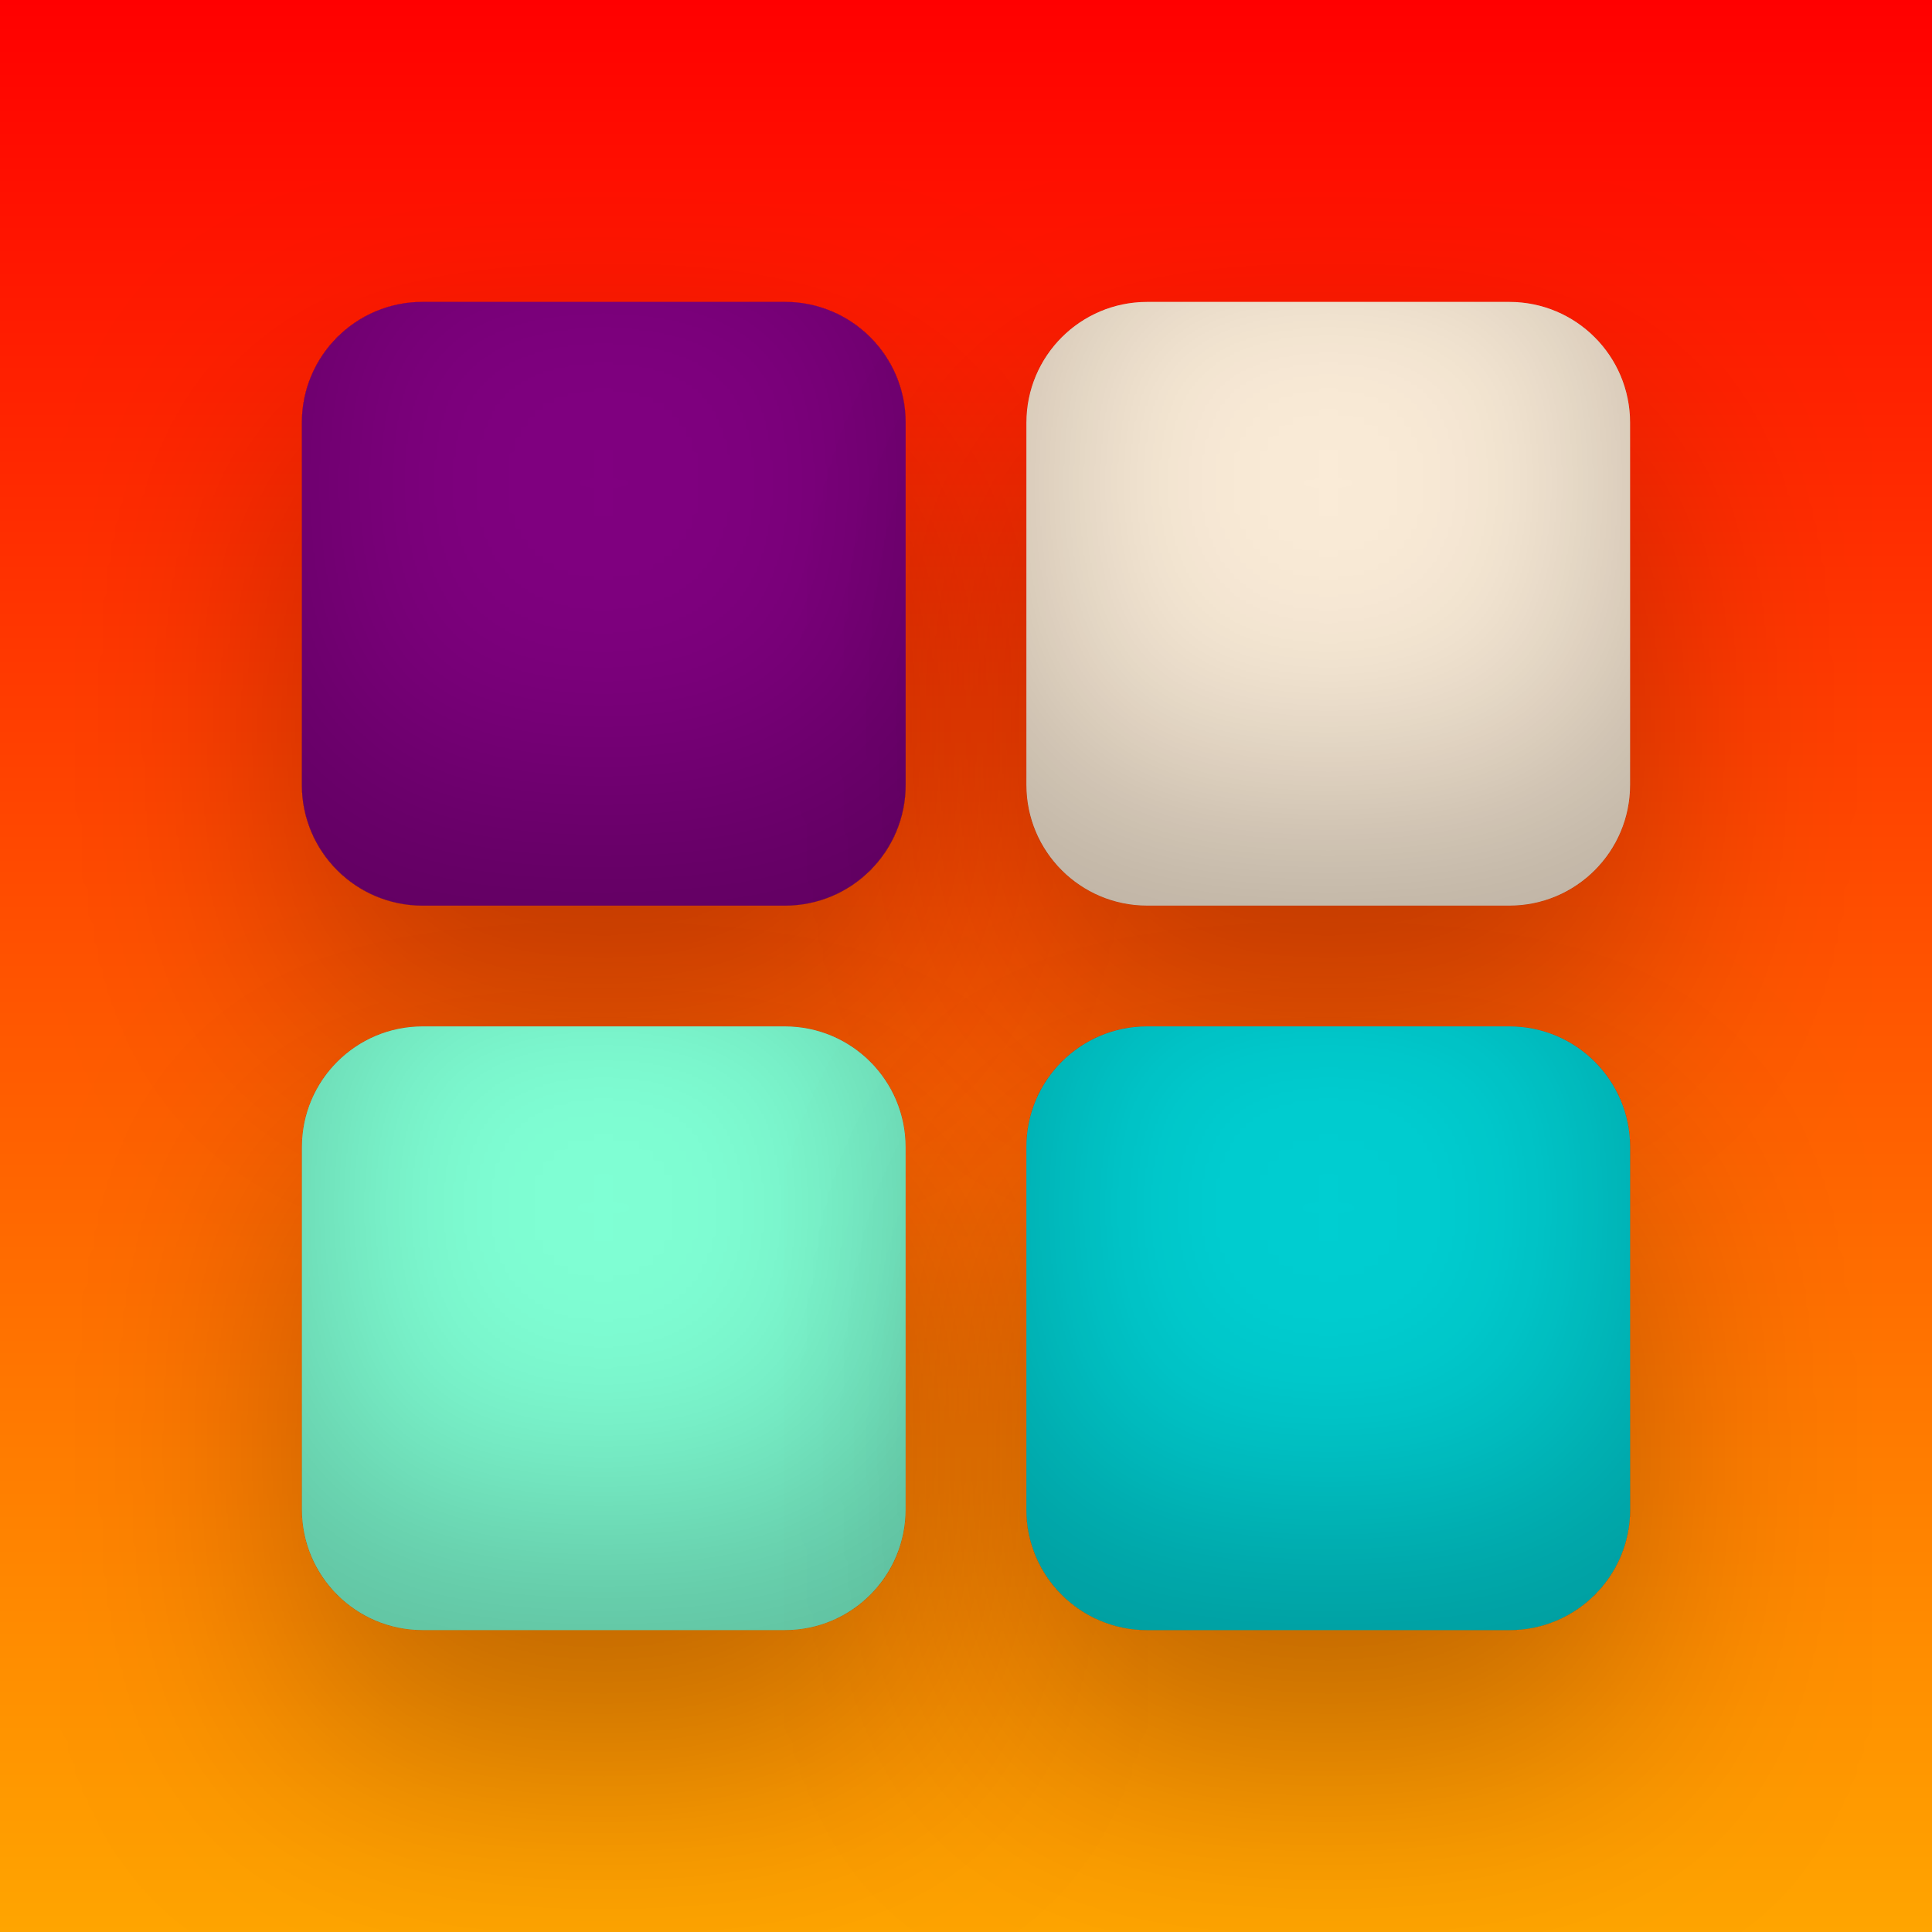
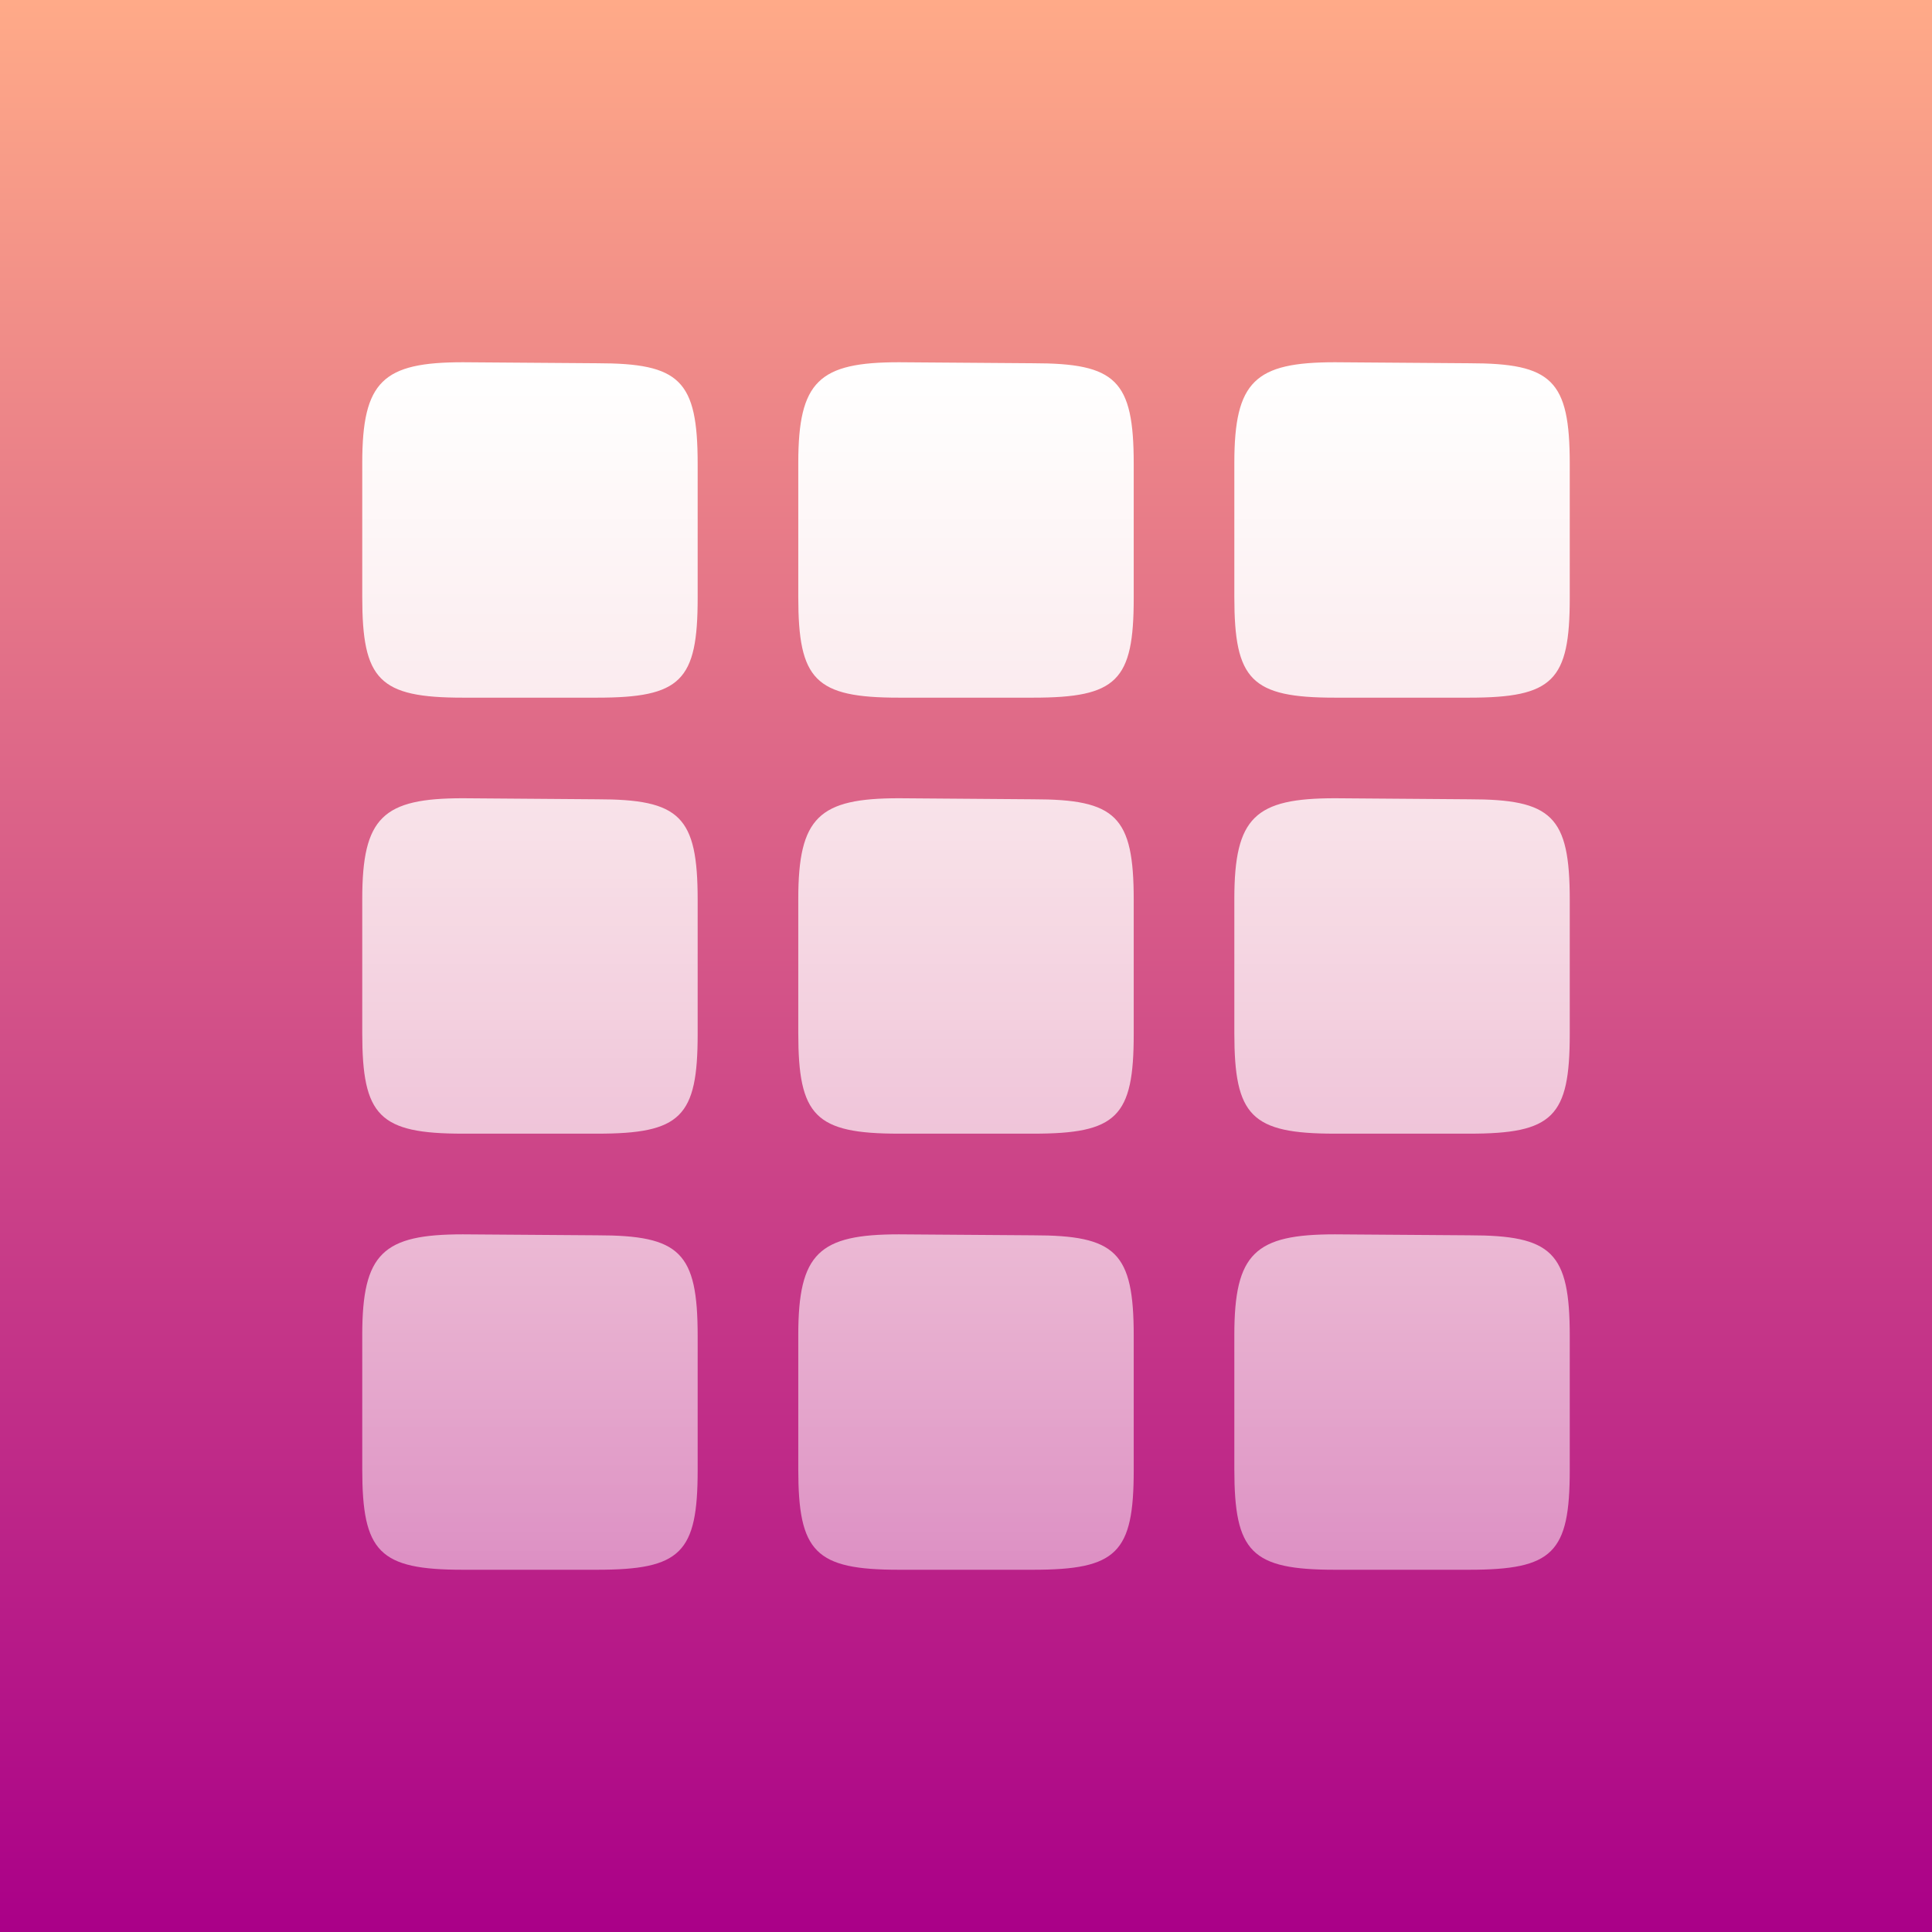
- <svg xmlns="http://www.w3.org/2000/svg" width="16" height="16" viewBox="0 0 16 16" fill="none">
-   <g clip-path="url(#clip0_105_3)">
-     <path d="M0 0H16V16H0V0ZM6.4 0H9.6C13.867 0 16 2.133 16 6.4V9.6C16 13.867 13.867 16 9.6 16H6.4C2.133 16 0 13.867 0 9.6V6.4C0 2.133 2.133 0 6.4 0Z" fill="url(#paint0_linear_105_3)" />
-     <g filter="url(#filter0_di_105_3)">
-       <rect x="2.5" y="2.5" width="5" height="5" rx="1" fill="#800080" />
+ <svg xmlns="http://www.w3.org/2000/svg" width="64" height="64" viewBox="0 0 64 64" fill="none">
+   <g clip-path="url(#clip0_611_198)">
+     <rect width="64" height="64" fill="white" />
+     <g filter="url(#filter0_d_611_198)">
+       <rect width="64" height="64" fill="url(#paint0_linear_611_198)" />
    </g>
-     <g filter="url(#filter1_di_105_3)">
-       <rect x="8.5" y="2.5" width="5" height="5" rx="1" fill="#FAEBD7" />
-     </g>
-     <g filter="url(#filter2_di_105_3)">
-       <rect x="2.5" y="8.5" width="5" height="5" rx="1" fill="#7FFFD4" />
-     </g>
-     <g filter="url(#filter3_di_105_3)">
-       <rect x="8.5" y="8.5" width="5" height="5" rx="1" fill="#00CED1" />
-     </g>
+     <path d="M23.111 19.811V15.367C23.111 12.589 22.522 12.033 19.778 12.033L15.333 12C12.689 12 12 12.623 12 15.333V19.778C12 22.523 12.556 23.111 15.333 23.111H19.778C22.556 23.111 23.111 22.556 23.111 19.811ZM23.111 34.254V29.81C23.111 27.032 22.522 26.477 19.778 26.477L15.333 26.443C12.689 26.443 12 27.067 12 29.777V34.221C12 36.967 12.556 37.554 15.333 37.554H19.778C22.556 37.556 23.111 37 23.111 34.254ZM23.111 48.699V44.254C23.111 41.477 22.522 40.921 19.778 40.921L15.333 40.889C12.689 40.889 12 41.512 12 44.222V48.667C12 51.412 12.556 52 15.333 52H19.778C22.556 52 23.111 51.444 23.111 48.699ZM37.556 19.811V15.367C37.556 12.589 36.968 12.033 34.222 12.033L29.778 12C27.133 12 26.444 12.623 26.444 15.333V19.778C26.444 22.523 27 23.111 29.778 23.111H34.222C37 23.111 37.556 22.556 37.556 19.811ZM37.556 34.254V29.81C37.556 27.032 36.968 26.477 34.222 26.477L29.778 26.443C27.133 26.443 26.444 27.067 26.444 29.777V34.221C26.444 36.967 27 37.554 29.778 37.554H34.222C37 37.556 37.556 37 37.556 34.254ZM37.556 48.699V44.254C37.556 41.477 36.968 40.921 34.222 40.921L29.778 40.889C27.133 40.889 26.444 41.512 26.444 44.222V48.667C26.444 51.412 27 52 29.778 52H34.222C37 52 37.556 51.444 37.556 48.699ZM52 19.811V15.367C52 12.589 51.412 12.033 48.667 12.033L44.222 12C41.578 12 40.889 12.623 40.889 15.333V19.778C40.889 22.523 41.444 23.111 44.222 23.111H48.667C51.444 23.111 52 22.556 52 19.811ZM52 34.254V29.81C52 27.032 51.412 26.477 48.667 26.477L44.222 26.443C41.578 26.443 40.889 27.067 40.889 29.777V34.221C40.889 36.967 41.444 37.554 44.222 37.554H48.667C51.444 37.556 52 37 52 34.254ZM52 48.699V44.254C52 41.477 51.412 40.921 48.667 40.921L44.222 40.889C41.578 40.889 40.889 41.512 40.889 44.222V48.667C40.889 51.412 41.444 52 44.222 52H48.667C51.444 52 52 51.444 52 48.699Z" fill="url(#paint1_linear_611_198)" />
  </g>
  <defs>
-     <filter id="filter0_di_105_3" x="0.5" y="1.5" width="9" height="9" filterUnits="userSpaceOnUse" color-interpolation-filters="sRGB">
+     <filter id="filter0_d_611_198" x="-4" y="-4" width="72" height="72" filterUnits="userSpaceOnUse" color-interpolation-filters="sRGB">
      <feFlood flood-opacity="0" result="BackgroundImageFix" />
      <feColorMatrix in="SourceAlpha" type="matrix" values="0 0 0 0 0 0 0 0 0 0 0 0 0 0 0 0 0 0 127 0" result="hardAlpha" />
-       <feOffset dy="1" />
-       <feGaussianBlur stdDeviation="1" />
+       <feOffset />
+       <feGaussianBlur stdDeviation="2" />
      <feComposite in2="hardAlpha" operator="out" />
-       <feColorMatrix type="matrix" values="0 0 0 0 0 0 0 0 0 0 0 0 0 0 0 0 0 0 0.25 0" />
-       <feBlend mode="normal" in2="BackgroundImageFix" result="effect1_dropShadow_105_3" />
-       <feBlend mode="normal" in="SourceGraphic" in2="effect1_dropShadow_105_3" result="shape" />
-       <feColorMatrix in="SourceAlpha" type="matrix" values="0 0 0 0 0 0 0 0 0 0 0 0 0 0 0 0 0 0 127 0" result="hardAlpha" />
-       <feOffset dy="-1" />
-       <feGaussianBlur stdDeviation="1" />
-       <feComposite in2="hardAlpha" operator="arithmetic" k2="-1" k3="1" />
-       <feColorMatrix type="matrix" values="0 0 0 0 0 0 0 0 0 0 0 0 0 0 0 0 0 0 0.25 0" />
-       <feBlend mode="normal" in2="shape" result="effect2_innerShadow_105_3" />
+       <feColorMatrix type="matrix" values="0 0 0 0 0 0 0 0 0 0 0 0 0 0 0 0 0 0 0.1 0" />
+       <feBlend mode="normal" in2="BackgroundImageFix" result="effect1_dropShadow_611_198" />
+       <feBlend mode="normal" in="SourceGraphic" in2="effect1_dropShadow_611_198" result="shape" />
    </filter>
-     <filter id="filter1_di_105_3" x="6.5" y="1.5" width="9" height="9" filterUnits="userSpaceOnUse" color-interpolation-filters="sRGB">
-       <feFlood flood-opacity="0" result="BackgroundImageFix" />
-       <feColorMatrix in="SourceAlpha" type="matrix" values="0 0 0 0 0 0 0 0 0 0 0 0 0 0 0 0 0 0 127 0" result="hardAlpha" />
-       <feOffset dy="1" />
-       <feGaussianBlur stdDeviation="1" />
-       <feComposite in2="hardAlpha" operator="out" />
-       <feColorMatrix type="matrix" values="0 0 0 0 0 0 0 0 0 0 0 0 0 0 0 0 0 0 0.25 0" />
-       <feBlend mode="normal" in2="BackgroundImageFix" result="effect1_dropShadow_105_3" />
-       <feBlend mode="normal" in="SourceGraphic" in2="effect1_dropShadow_105_3" result="shape" />
-       <feColorMatrix in="SourceAlpha" type="matrix" values="0 0 0 0 0 0 0 0 0 0 0 0 0 0 0 0 0 0 127 0" result="hardAlpha" />
-       <feOffset dy="-1" />
-       <feGaussianBlur stdDeviation="1" />
-       <feComposite in2="hardAlpha" operator="arithmetic" k2="-1" k3="1" />
-       <feColorMatrix type="matrix" values="0 0 0 0 0 0 0 0 0 0 0 0 0 0 0 0 0 0 0.25 0" />
-       <feBlend mode="normal" in2="shape" result="effect2_innerShadow_105_3" />
-     </filter>
-     <filter id="filter2_di_105_3" x="0.5" y="7.5" width="9" height="9" filterUnits="userSpaceOnUse" color-interpolation-filters="sRGB">
-       <feFlood flood-opacity="0" result="BackgroundImageFix" />
-       <feColorMatrix in="SourceAlpha" type="matrix" values="0 0 0 0 0 0 0 0 0 0 0 0 0 0 0 0 0 0 127 0" result="hardAlpha" />
-       <feOffset dy="1" />
-       <feGaussianBlur stdDeviation="1" />
-       <feComposite in2="hardAlpha" operator="out" />
-       <feColorMatrix type="matrix" values="0 0 0 0 0 0 0 0 0 0 0 0 0 0 0 0 0 0 0.25 0" />
-       <feBlend mode="normal" in2="BackgroundImageFix" result="effect1_dropShadow_105_3" />
-       <feBlend mode="normal" in="SourceGraphic" in2="effect1_dropShadow_105_3" result="shape" />
-       <feColorMatrix in="SourceAlpha" type="matrix" values="0 0 0 0 0 0 0 0 0 0 0 0 0 0 0 0 0 0 127 0" result="hardAlpha" />
-       <feOffset dy="-1" />
-       <feGaussianBlur stdDeviation="1" />
-       <feComposite in2="hardAlpha" operator="arithmetic" k2="-1" k3="1" />
-       <feColorMatrix type="matrix" values="0 0 0 0 0 0 0 0 0 0 0 0 0 0 0 0 0 0 0.25 0" />
-       <feBlend mode="normal" in2="shape" result="effect2_innerShadow_105_3" />
-     </filter>
-     <filter id="filter3_di_105_3" x="6.5" y="7.5" width="9" height="9" filterUnits="userSpaceOnUse" color-interpolation-filters="sRGB">
-       <feFlood flood-opacity="0" result="BackgroundImageFix" />
-       <feColorMatrix in="SourceAlpha" type="matrix" values="0 0 0 0 0 0 0 0 0 0 0 0 0 0 0 0 0 0 127 0" result="hardAlpha" />
-       <feOffset dy="1" />
-       <feGaussianBlur stdDeviation="1" />
-       <feComposite in2="hardAlpha" operator="out" />
-       <feColorMatrix type="matrix" values="0 0 0 0 0 0 0 0 0 0 0 0 0 0 0 0 0 0 0.25 0" />
-       <feBlend mode="normal" in2="BackgroundImageFix" result="effect1_dropShadow_105_3" />
-       <feBlend mode="normal" in="SourceGraphic" in2="effect1_dropShadow_105_3" result="shape" />
-       <feColorMatrix in="SourceAlpha" type="matrix" values="0 0 0 0 0 0 0 0 0 0 0 0 0 0 0 0 0 0 127 0" result="hardAlpha" />
-       <feOffset dy="-1" />
-       <feGaussianBlur stdDeviation="1" />
-       <feComposite in2="hardAlpha" operator="arithmetic" k2="-1" k3="1" />
-       <feColorMatrix type="matrix" values="0 0 0 0 0 0 0 0 0 0 0 0 0 0 0 0 0 0 0.25 0" />
-       <feBlend mode="normal" in2="shape" result="effect2_innerShadow_105_3" />
-     </filter>
-     <linearGradient id="paint0_linear_105_3" x1="0" y1="0" x2="0" y2="16" gradientUnits="userSpaceOnUse">
-       <stop stop-color="#FF0000" />
-       <stop offset="1" stop-color="#FFA500" />
+     <linearGradient id="paint0_linear_611_198" x1="32" y1="64" x2="32" y2="0" gradientUnits="userSpaceOnUse">
+       <stop stop-color="#AA0088" />
+       <stop offset="1" stop-color="#FFAA88" />
    </linearGradient>
-     <clipPath id="clip0_105_3">
-       <rect width="16" height="16" fill="white" />
+     <linearGradient id="paint1_linear_611_198" x1="32" y1="12" x2="32" y2="52" gradientUnits="userSpaceOnUse">
+       <stop stop-color="white" />
+       <stop offset="1" stop-color="white" stop-opacity="0.5" />
+     </linearGradient>
+     <clipPath id="clip0_611_198">
+       <rect width="64" height="64" fill="white" />
    </clipPath>
  </defs>
</svg>
